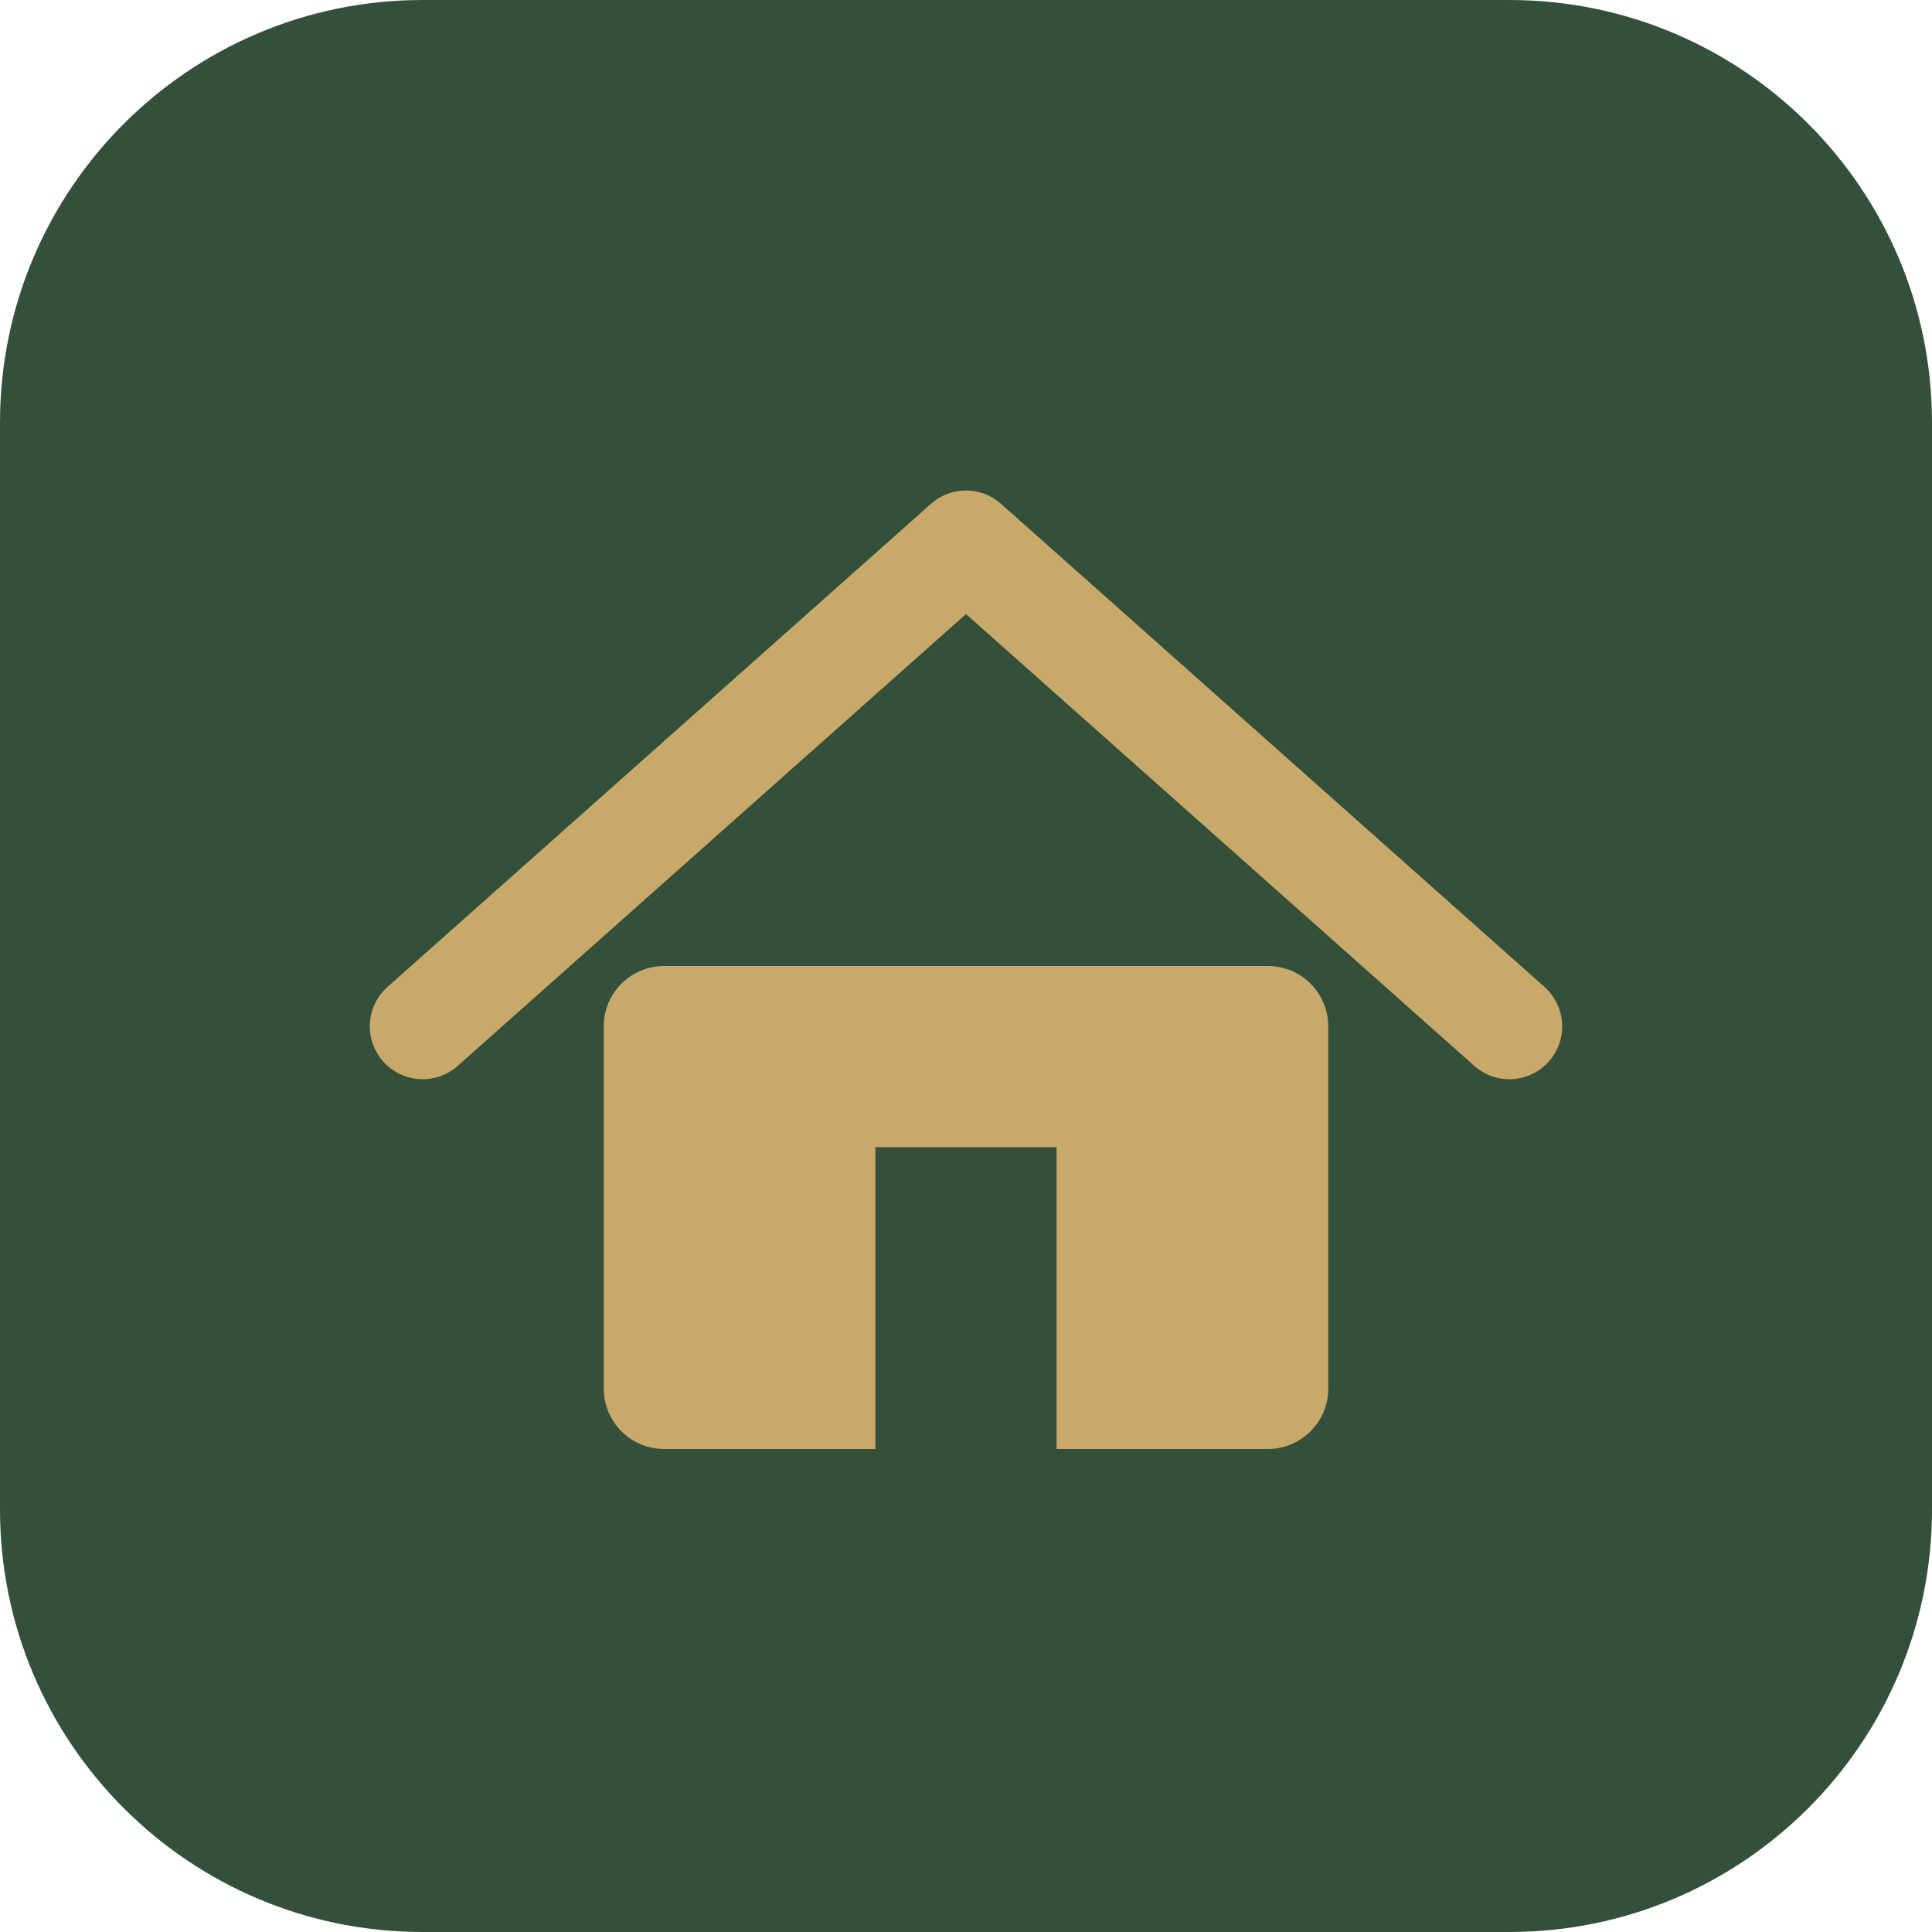
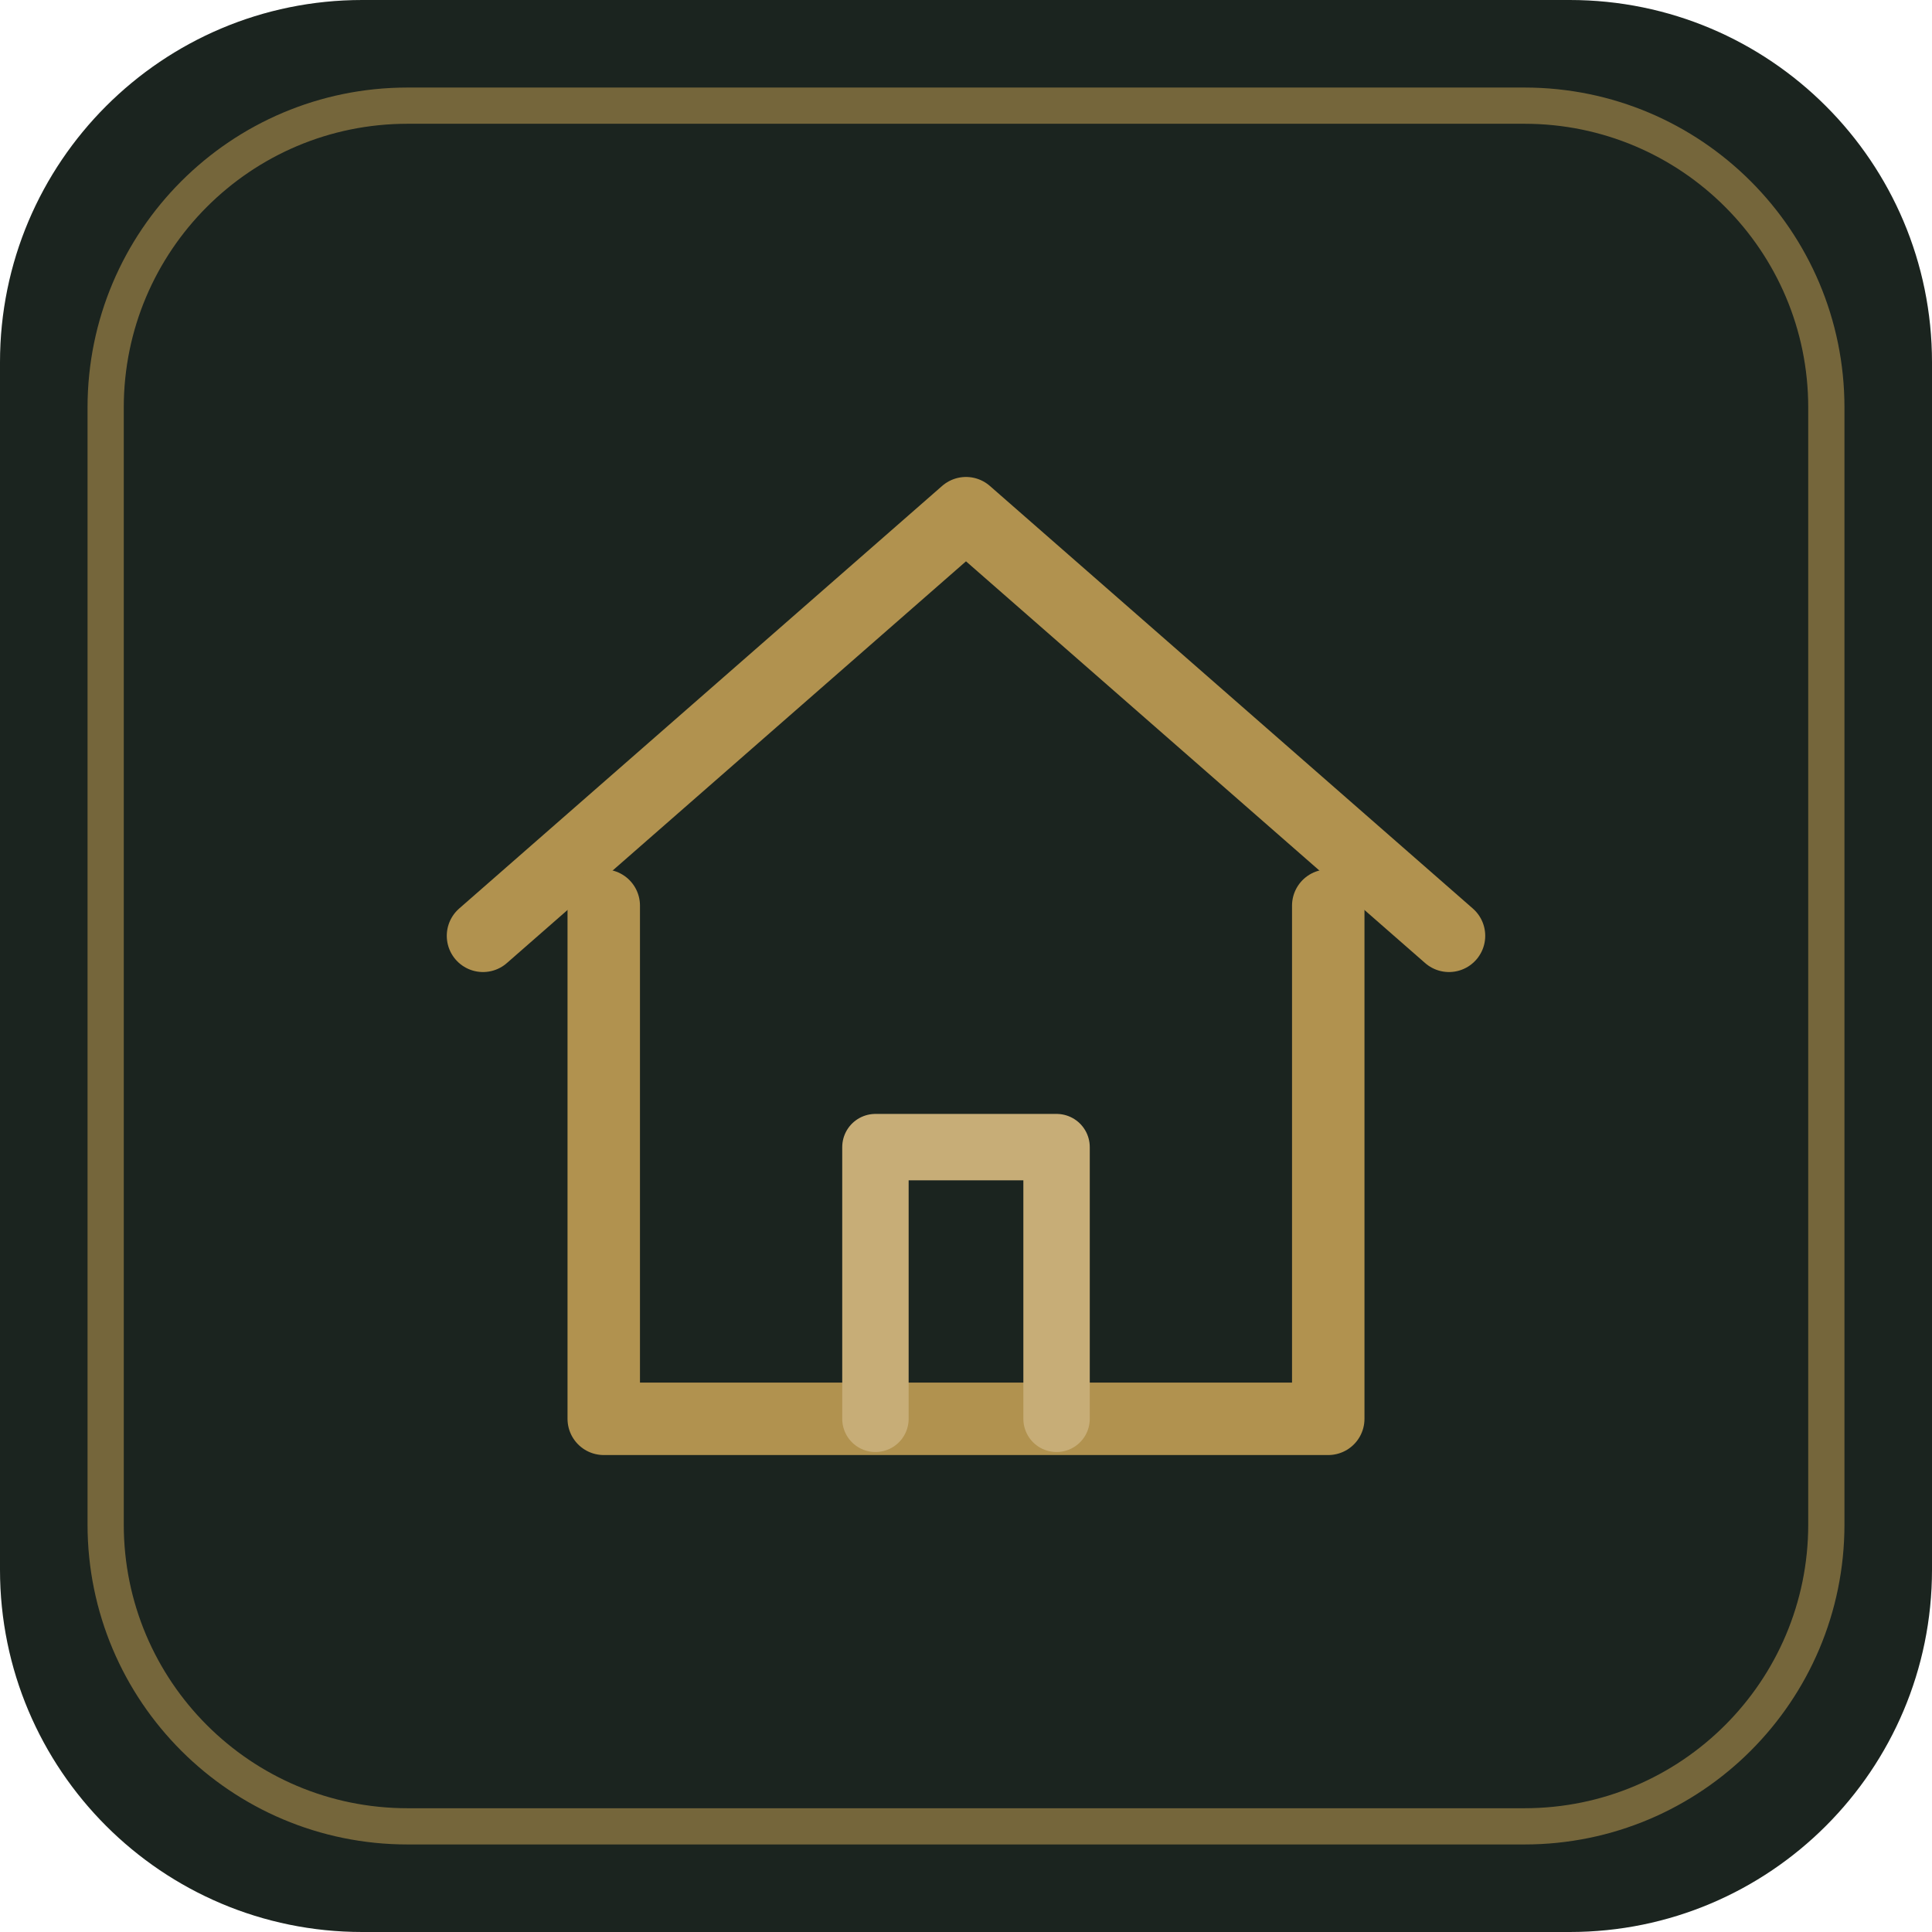
<svg xmlns="http://www.w3.org/2000/svg" viewBox="0 0 64 64" width="64" height="64">
-   <rect width="64" height="64" rx="14" fill="#34503a" />
-   <path d="M14 34 L32 18 L50 34" fill="none" stroke="#c8a96a" stroke-width="3.5" stroke-linecap="round" stroke-linejoin="round" />
-   <rect x="20" y="32" width="24" height="16" rx="2" fill="#c8a96a" />
-   <rect x="29" y="38" width="6" height="10" fill="#34503a" />
+   <rect width="64" height="64" rx="12" fill="#1b241f" />
+   <rect x="3.5" y="3.5" width="57" height="57" rx="10" fill="none" stroke="#b1924f" stroke-width="1.2" opacity="0.6" />
+   <path d="M16 31 L32 17 L48 31" fill="none" stroke="#b1924f" stroke-width="2.4" stroke-linecap="round" stroke-linejoin="round" />
+   <path d="M20 30 V47 H44 V30" fill="none" stroke="#b1924f" stroke-width="2.4" stroke-linecap="round" stroke-linejoin="round" />
+   <path d="M29 47 V38 H35 V47" fill="none" stroke="#c7ad77" stroke-width="2.2" stroke-linecap="round" stroke-linejoin="round" />
</svg>
